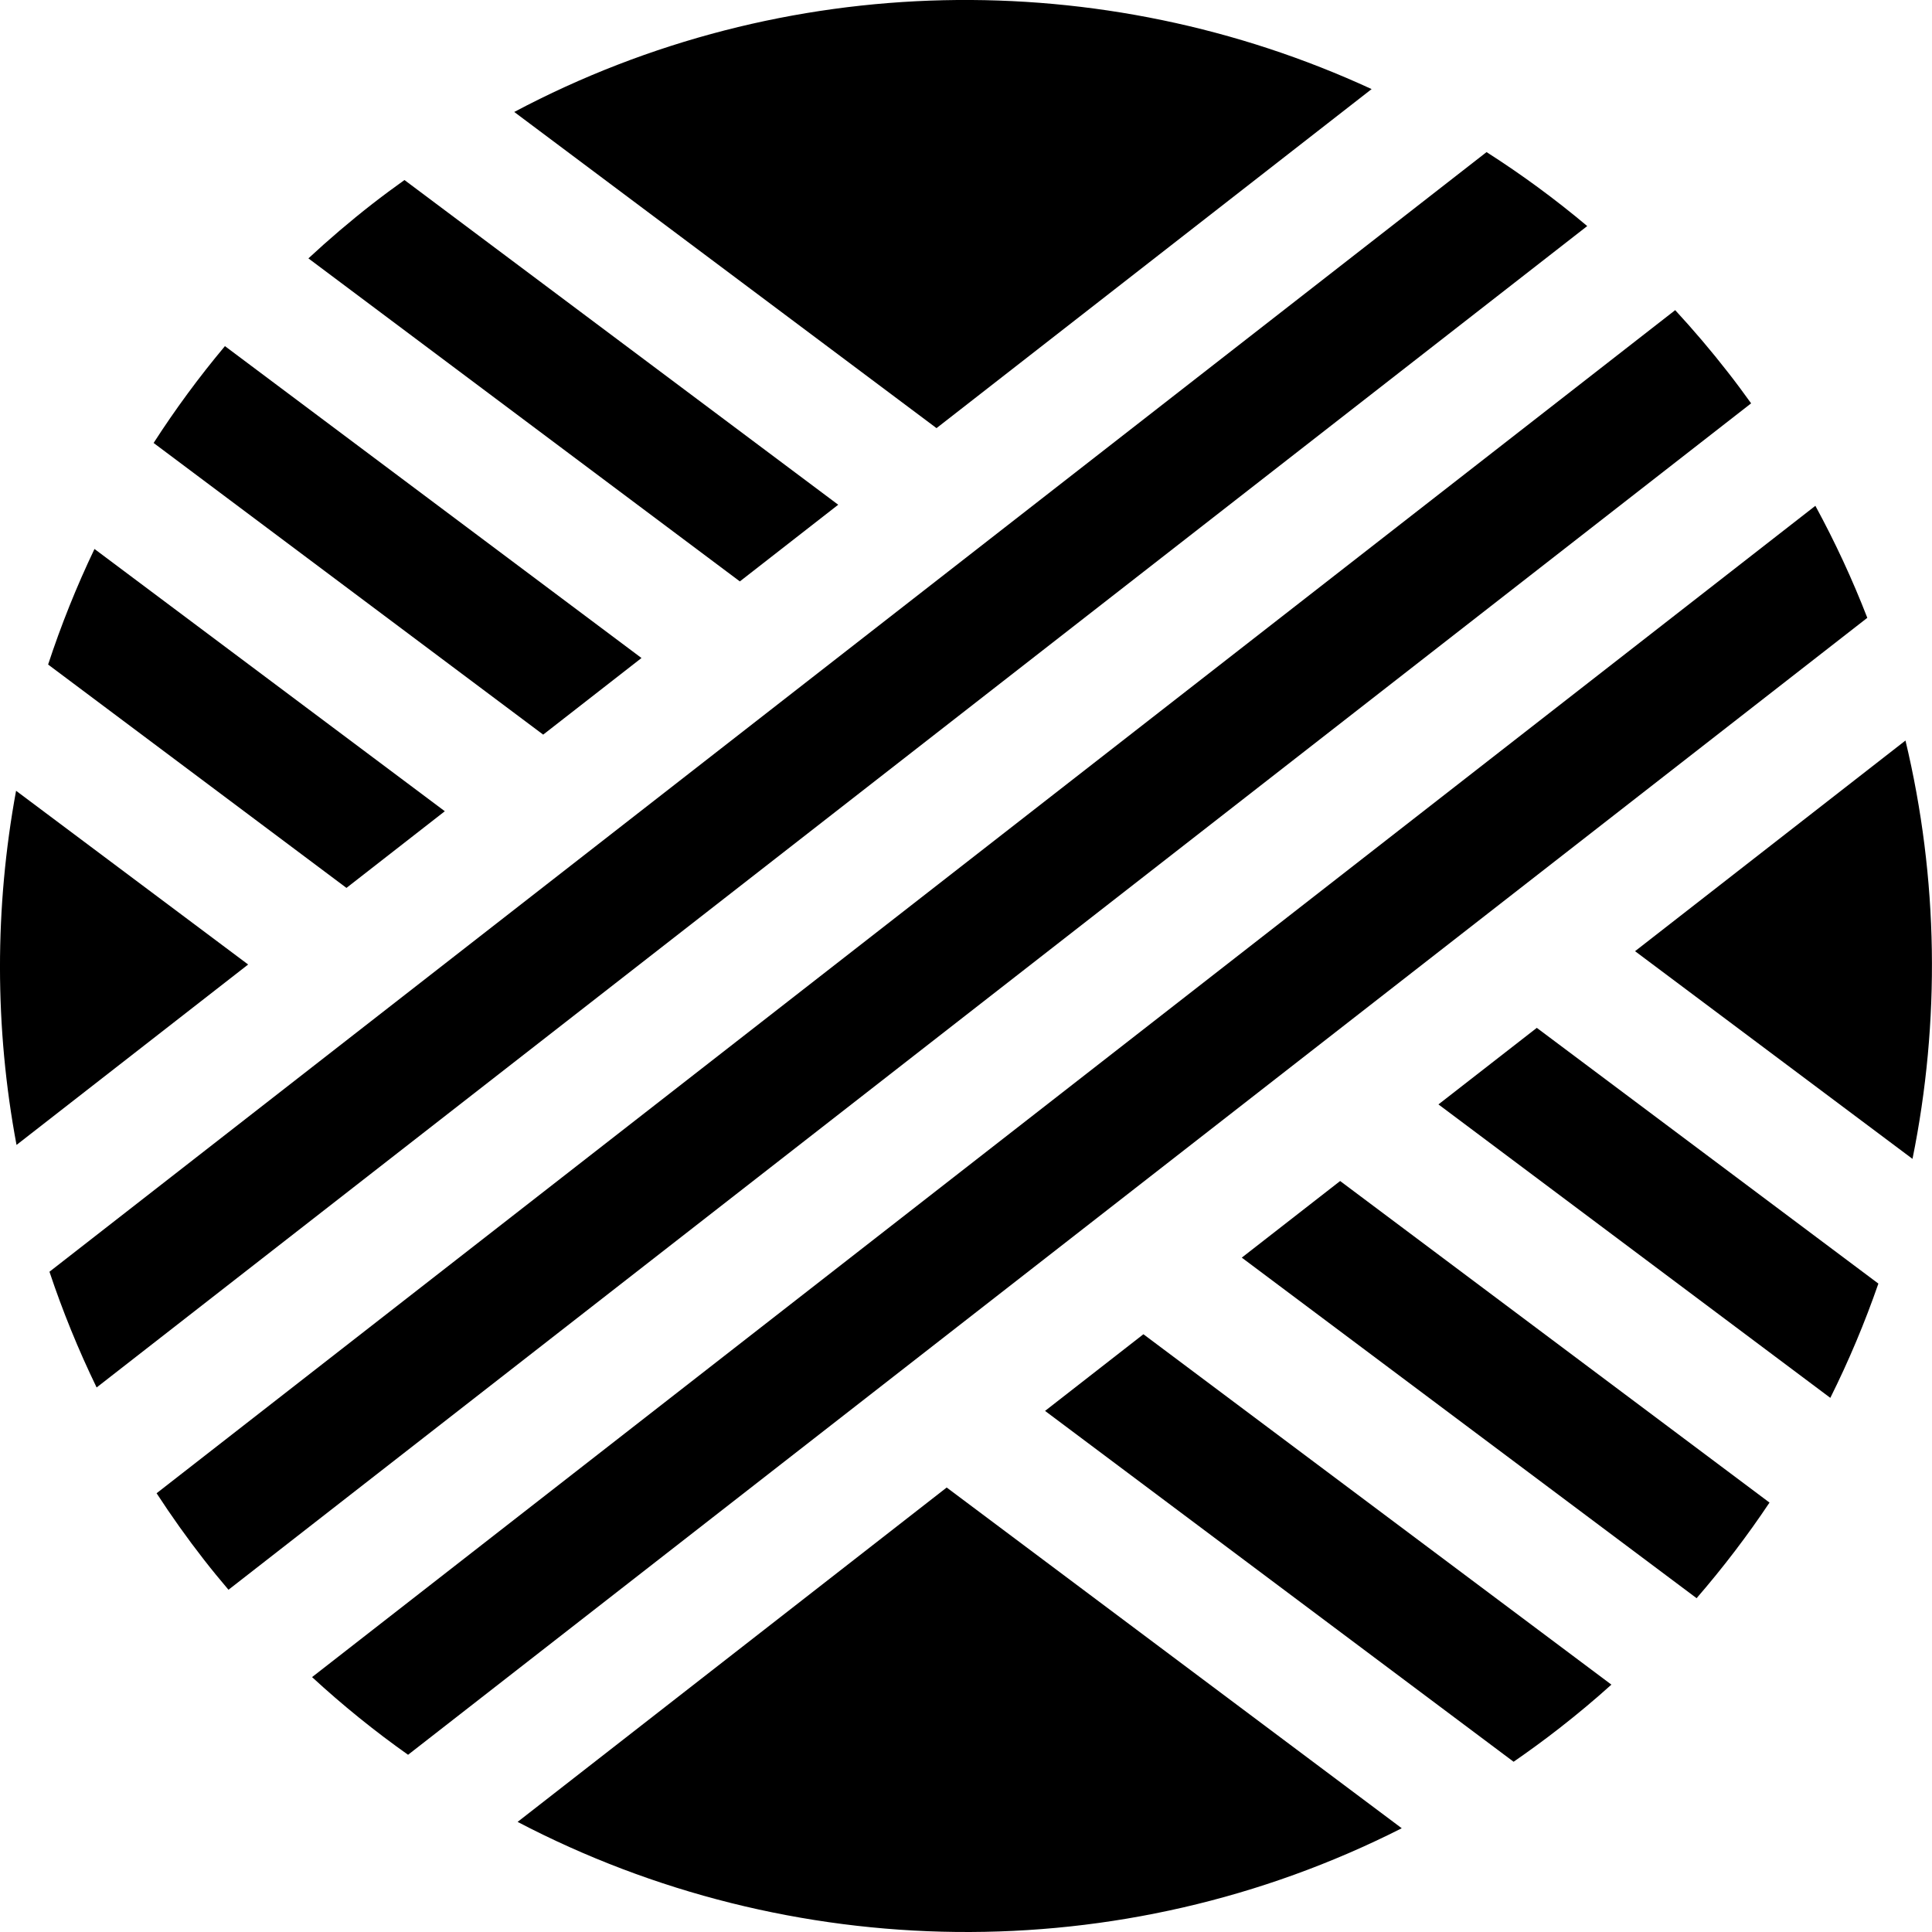
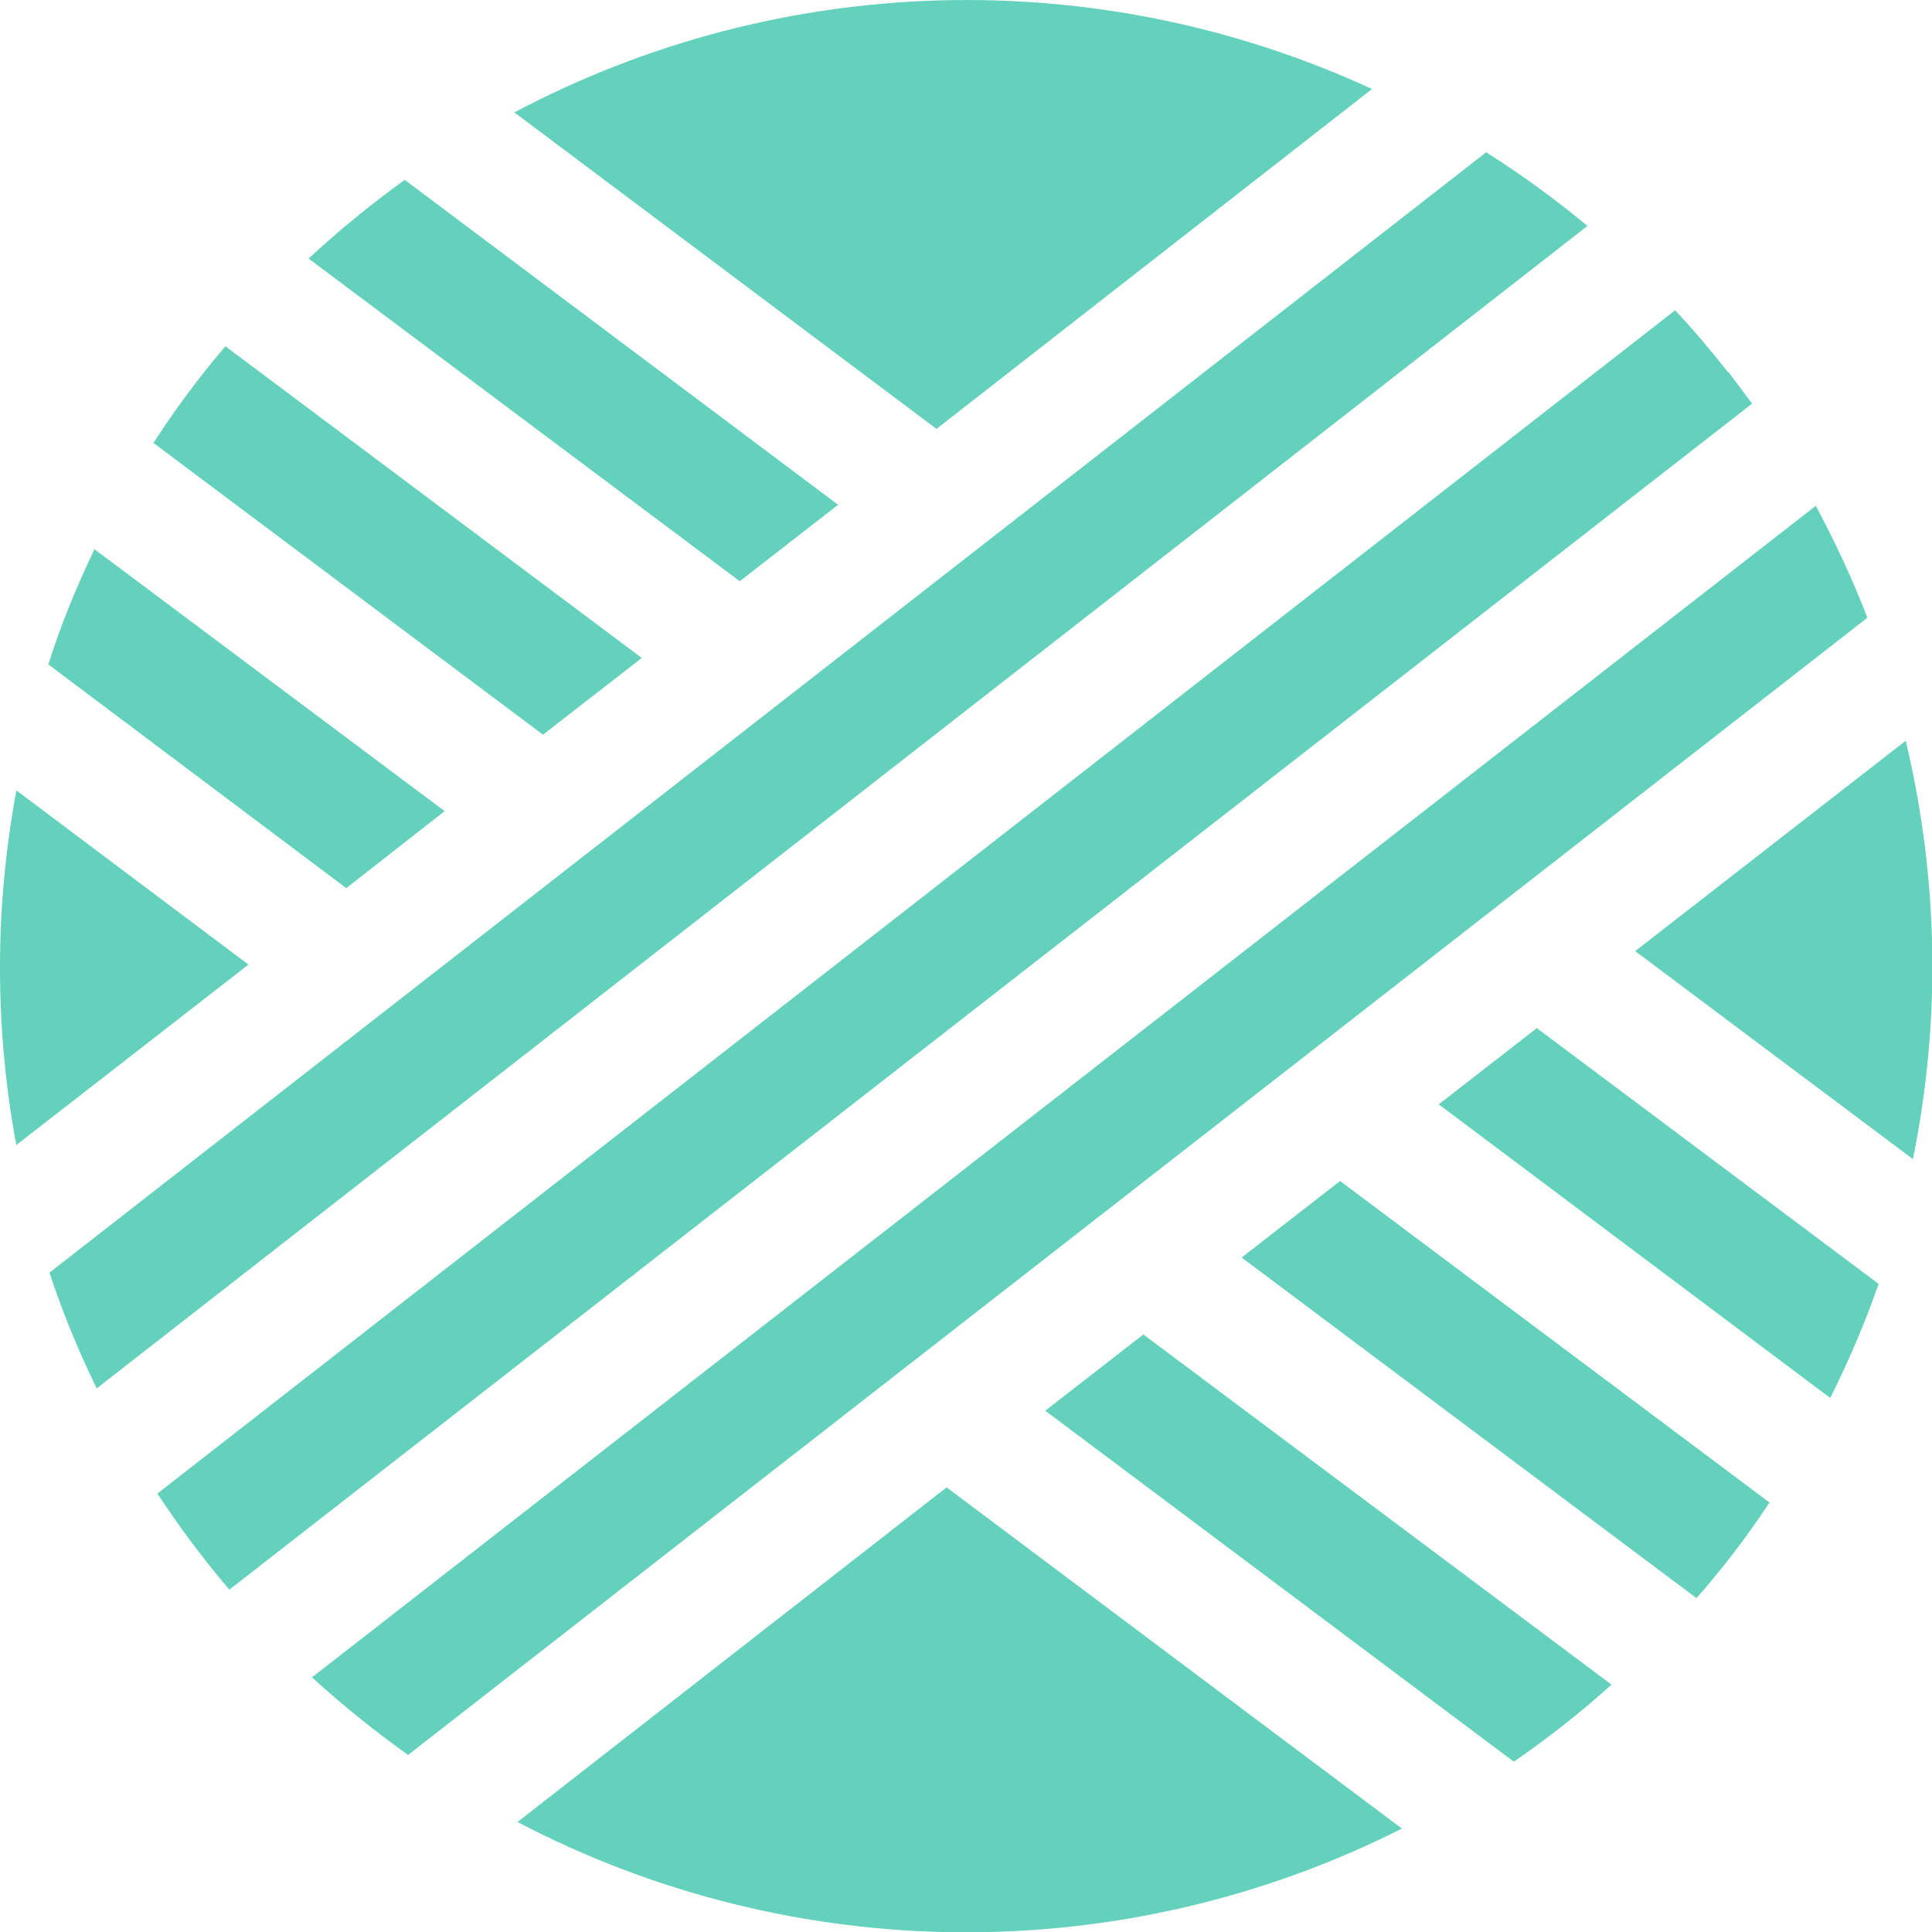
- <svg xmlns="http://www.w3.org/2000/svg" version="1.1" id="Layer_1" x="0px" y="0px" width="34.373px" height="34.373px" viewBox="0 0 34.373 34.373" enable-background="new 0 0 34.373 34.373" xml:space="preserve">
-   <g>
-     <path d="M0.286,14.069c-0.382,2.073-0.384,4.211,0.008,6.301l4.121-3.21L0.286,14.069z" />
-     <path d="M24.403,1.585C19.62-0.623,13.959-0.559,9.149,1.992l7.513,5.625L24.403,1.585z" />
-     <path d="M33.901,13.175l-4.811,3.748l4.936,3.695C34.522,18.173,34.489,15.63,33.901,13.175z" />
-     <path d="M9.209,32.414c4.844,2.534,10.724,2.65,15.73,0.113l-8.096-6.062L9.209,32.414z" />
-     <path d="M7.914,14.433L1.681,9.767c-0.32,0.669-0.595,1.356-0.825,2.056l5.308,3.974L7.914,14.433z" />
-     <path d="M18.593,25.102l8.336,6.242c0.277-0.191,0.551-0.391,0.82-0.601c0.318-0.248,0.625-0.505,0.92-0.771l-8.326-6.234 L18.593,25.102z" />
-     <path d="M11.413,11.707L4.002,6.158C3.54,6.709,3.117,7.285,2.733,7.881l6.931,5.189L11.413,11.707z" />
-     <path d="M22.093,22.375l8.092,6.059c0.471-0.544,0.904-1.112,1.297-1.701l-7.639-5.721L22.093,22.375z" />
-     <path d="M14.913,8.98L7.196,3.203C7.003,3.341,6.812,3.482,6.623,3.629C6.227,3.938,5.849,4.261,5.487,4.597l7.676,5.747 L14.913,8.98z" />
-     <path d="M25.592,19.649l6.972,5.221c0.33-0.662,0.615-1.341,0.855-2.033l-6.077-4.55L25.592,19.649z" />
-     <path d="M26.448,2.706L0.88,22.626c0.233,0.698,0.513,1.386,0.839,2.059l26.52-20.663C27.667,3.541,27.068,3.102,26.448,2.706z" />
-     <path d="M30.743,6.624c-0.301-0.386-0.614-0.754-0.939-1.106L2.786,26.567c0.262,0.402,0.542,0.797,0.843,1.183 c0.142,0.183,0.288,0.359,0.436,0.534L31.155,7.176C31.021,6.99,30.886,6.806,30.743,6.624z" />
-     <path d="M32.298,8.999L5.552,29.838c0.544,0.501,1.114,0.962,1.708,1.382l25.962-20.228C32.959,10.314,32.651,9.648,32.298,8.999z" />
-   </g>
+ <svg xmlns="http://www.w3.org/2000/svg" width="34.37" height="34.37">
+   <path fill="#63D1BB" d="M.29 14.07a17.24 17.24 0 000 6.3l4.13-3.21-4.13-3.1zM24.4 1.58A17.2 17.2 0 009.15 2l7.51 5.63 7.74-6.04zM33.9 13.18l-4.81 3.74 4.94 3.7c.5-2.45.46-4.99-.13-7.45zM9.2 32.41a17.21 17.21 0 0015.74.12l-8.1-6.07-7.63 5.95zM7.91 14.43L1.68 9.77c-.32.67-.6 1.35-.82 2.05l5.3 3.98 1.75-1.37zM18.6 25.1l8.33 6.24a17.18 17.18 0 001.74-1.37l-8.33-6.23-1.75 1.36zM11.41 11.7l-7.4-5.54c-.47.55-.9 1.13-1.28 1.72l6.93 5.19 1.75-1.36zM22.1 22.38l8.08 6.05c.48-.54.9-1.1 1.3-1.7l-7.64-5.72-1.75 1.36zM14.91 8.98L7.2 3.2a17.69 17.69 0 00-1.71 1.4l7.67 5.74 1.75-1.36zM25.6 19.65l6.96 5.22c.33-.66.62-1.34.86-2.03l-6.08-4.55-1.75 1.36zM26.45 2.7L.88 22.64c.23.7.51 1.38.84 2.06L28.24 4.02a17 17 0 00-1.8-1.31zM30.74 6.62c-.3-.38-.61-.75-.94-1.1L2.8 26.57a17.14 17.14 0 001.28 1.71l27.09-21.1-.42-.56zM32.3 9L5.55 29.84c.55.5 1.12.96 1.71 1.38l25.96-20.23c-.26-.68-.57-1.34-.92-2z" />
</svg>
